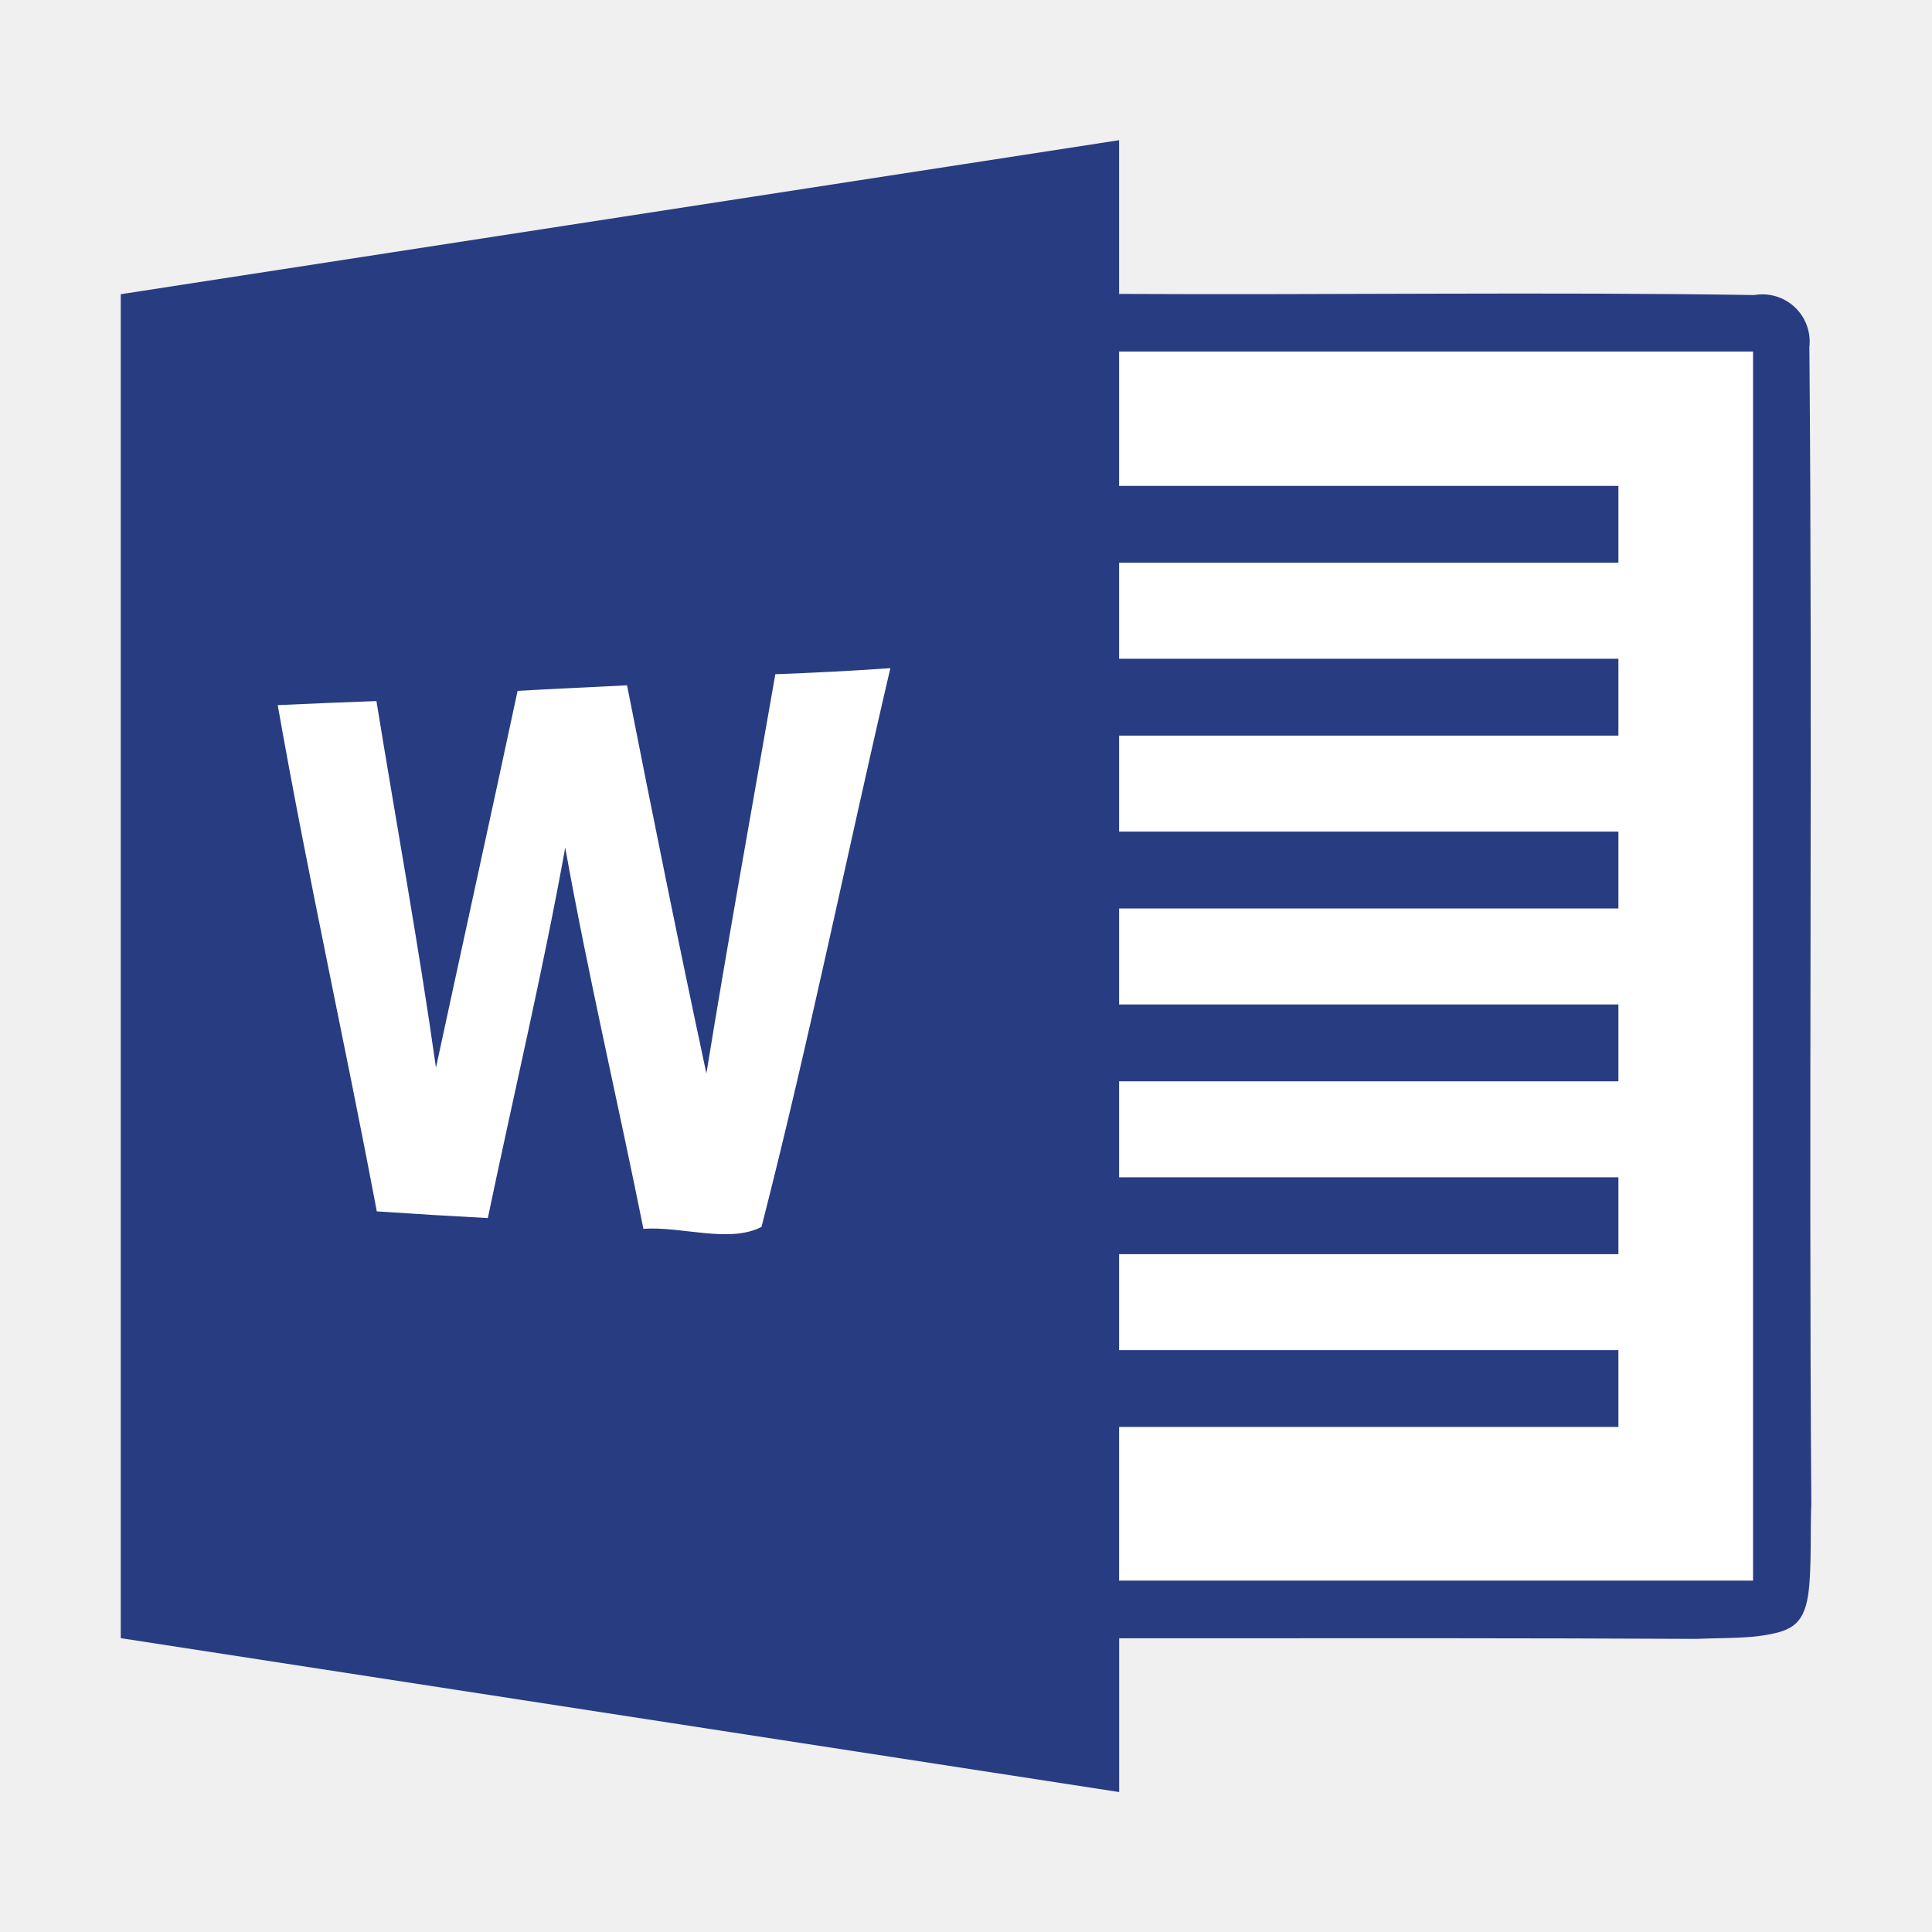
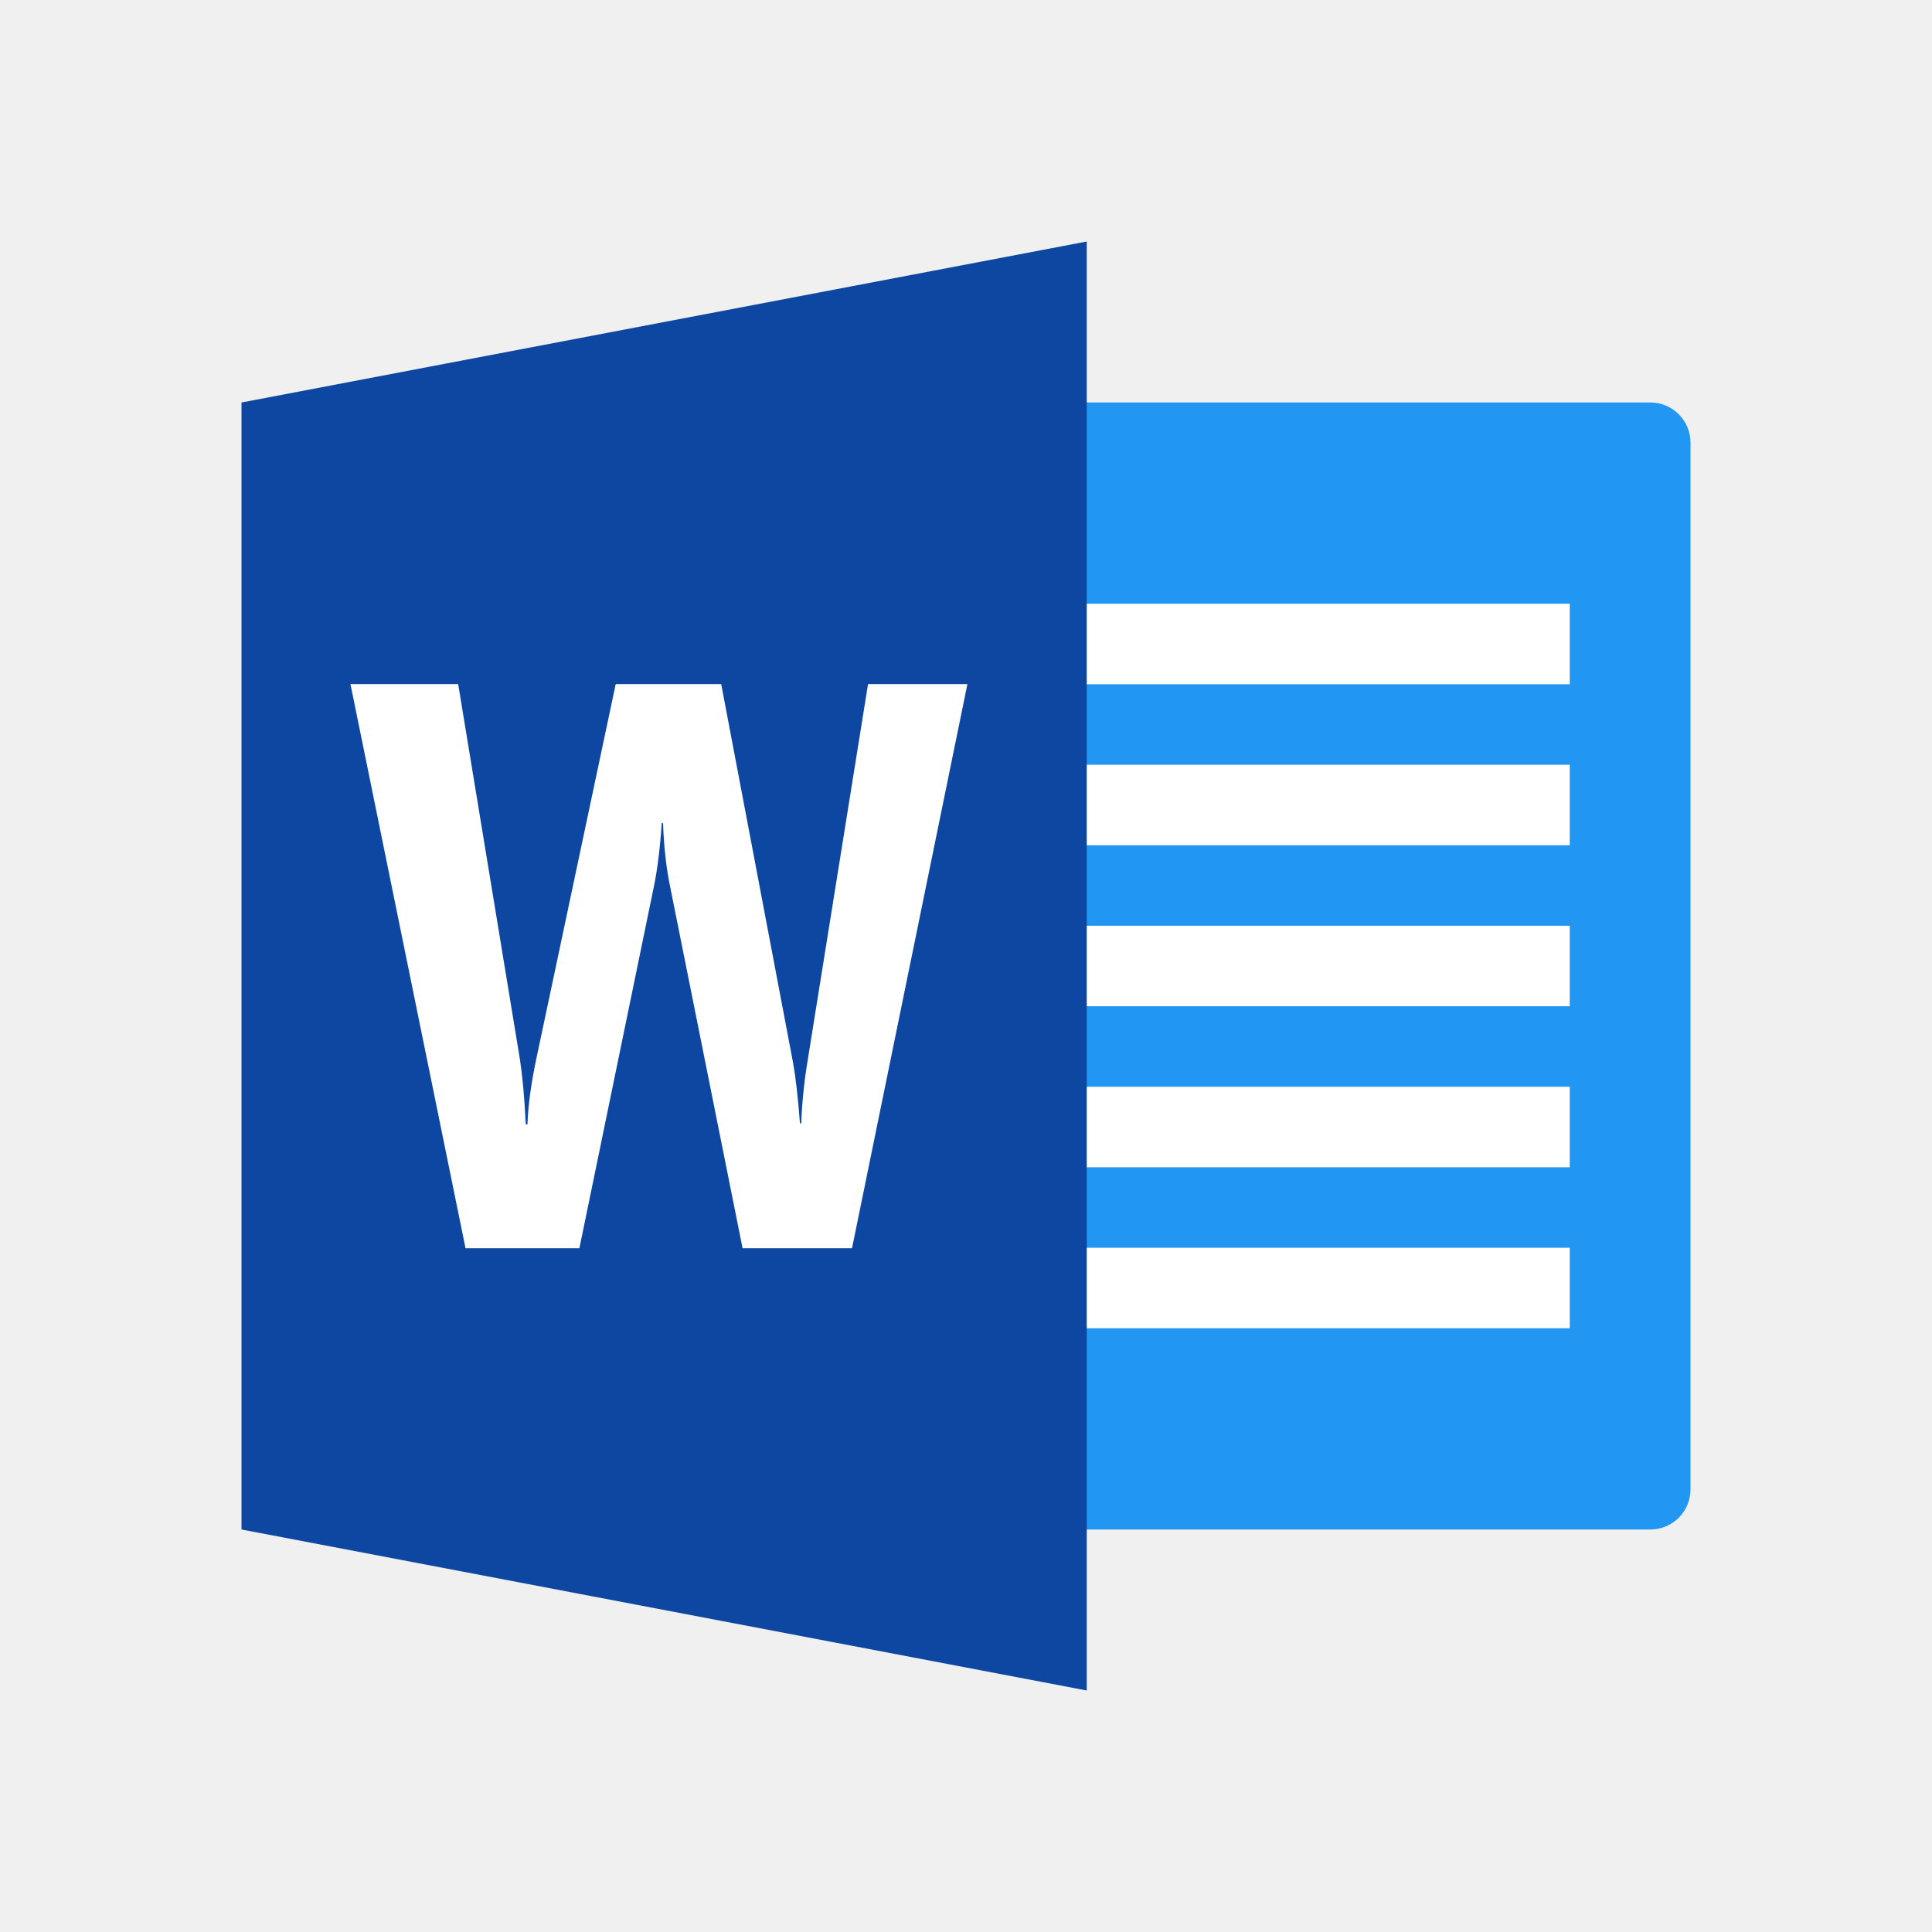
- <svg xmlns="http://www.w3.org/2000/svg" viewBox="0 0 32 32">
-   <path d="M18.536,2.323V4.868c3.4.019,7.12-.035,10.521.019a.783.783,0,0,1,.912.861c.054,6.266-.013,12.89.032,19.157-.02.4.009,1.118-.053,1.517-.079.509-.306.607-.817.676-.286.039-.764.034-1.045.047-2.792-.014-5.582-.011-8.374-.01l-1.175,0v2.547L2,27.133Q2,16,2,4.873L18.536,2.322" style="fill:#283c82" />
-   <path d="M18.536,5.822h10.5V26.18h-10.5V23.635h8.27V22.363h-8.27v-1.59h8.27V19.5h-8.27v-1.59h8.27V16.637h-8.27v-1.59h8.27V13.774h-8.27v-1.59h8.27V10.911h-8.27V9.321h8.27V8.048h-8.27V5.822" style="fill:#fff" />
-   <path d="M8.573,11.443c.6-.035,1.209-.06,1.813-.092.423,2.147.856,4.291,1.314,6.429.359-2.208.757-4.409,1.142-6.613.636-.022,1.272-.057,1.905-.1-.719,3.082-1.349,6.19-2.134,9.254-.531.277-1.326-.013-1.956.032-.423-2.106-.916-4.2-1.295-6.314C8.99,16.1,8.506,18.133,8.08,20.175q-.916-.048-1.839-.111c-.528-2.8-1.148-5.579-1.641-8.385.544-.025,1.091-.048,1.635-.067.328,2.026.7,4.043.986,6.072.448-2.08.907-4.161,1.352-6.241" style="fill:#fff" />
+ <svg xmlns="http://www.w3.org/2000/svg" viewBox="0 0 48 48" version="1.1" width="48px" height="48px">
+   <g id="surface1">
+     <path style=" fill:#2196F3;" d="M 41 10 L 25 10 L 25 38 L 41 38 C 41.555 38 42 37.555 42 37 L 42 11 C 42 10.445 41.555 10 41 10 Z " />
+     <path style=" fill:#FFFFFF;" d="M 25 15 L 39 15 L 39 17 L 25 17 Z " />
+     <path style=" fill:#FFFFFF;" d="M 25 19 L 39 19 L 39 21 L 25 21 Z " />
+     <path style=" fill:#FFFFFF;" d="M 25 23 L 39 23 L 39 25 L 25 25 Z " />
+     <path style=" fill:#FFFFFF;" d="M 25 27 L 39 27 L 39 29 L 25 29 Z " />
+     <path style=" fill:#FFFFFF;" d="M 25 31 L 39 31 L 39 33 L 25 33 Z " />
+     <path style=" fill:#0D47A1;" d="M 27 42 L 6 38 L 6 10 L 27 6 Z " />
+     <path style=" fill:#FFFFFF;" d="M 21.168 31.012 L 18.449 31.012 L 16.648 22.023 C 16.551 21.547 16.492 21.027 16.473 20.449 L 16.441 20.449 C 16.398 21.086 16.332 21.609 16.246 22.023 L 14.395 31.012 L 11.566 31.012 L 8.707 16.996 L 11.383 16.996 L 12.918 26.324 C 12.98 26.73 13.031 27.266 13.062 27.934 L 13.105 27.934 C 13.121 27.434 13.203 26.883 13.328 26.289 L 15.297 16.996 L 17.918 16.996 L 19.703 26.402 C 19.766 26.75 19.824 27.246 19.875 27.91 L 19.906 27.91 C 19.926 27.398 19.977 26.879 20.066 26.348 L 21.566 16.996 L 24.035 16.996 Z " />
+   </g>
</svg>
